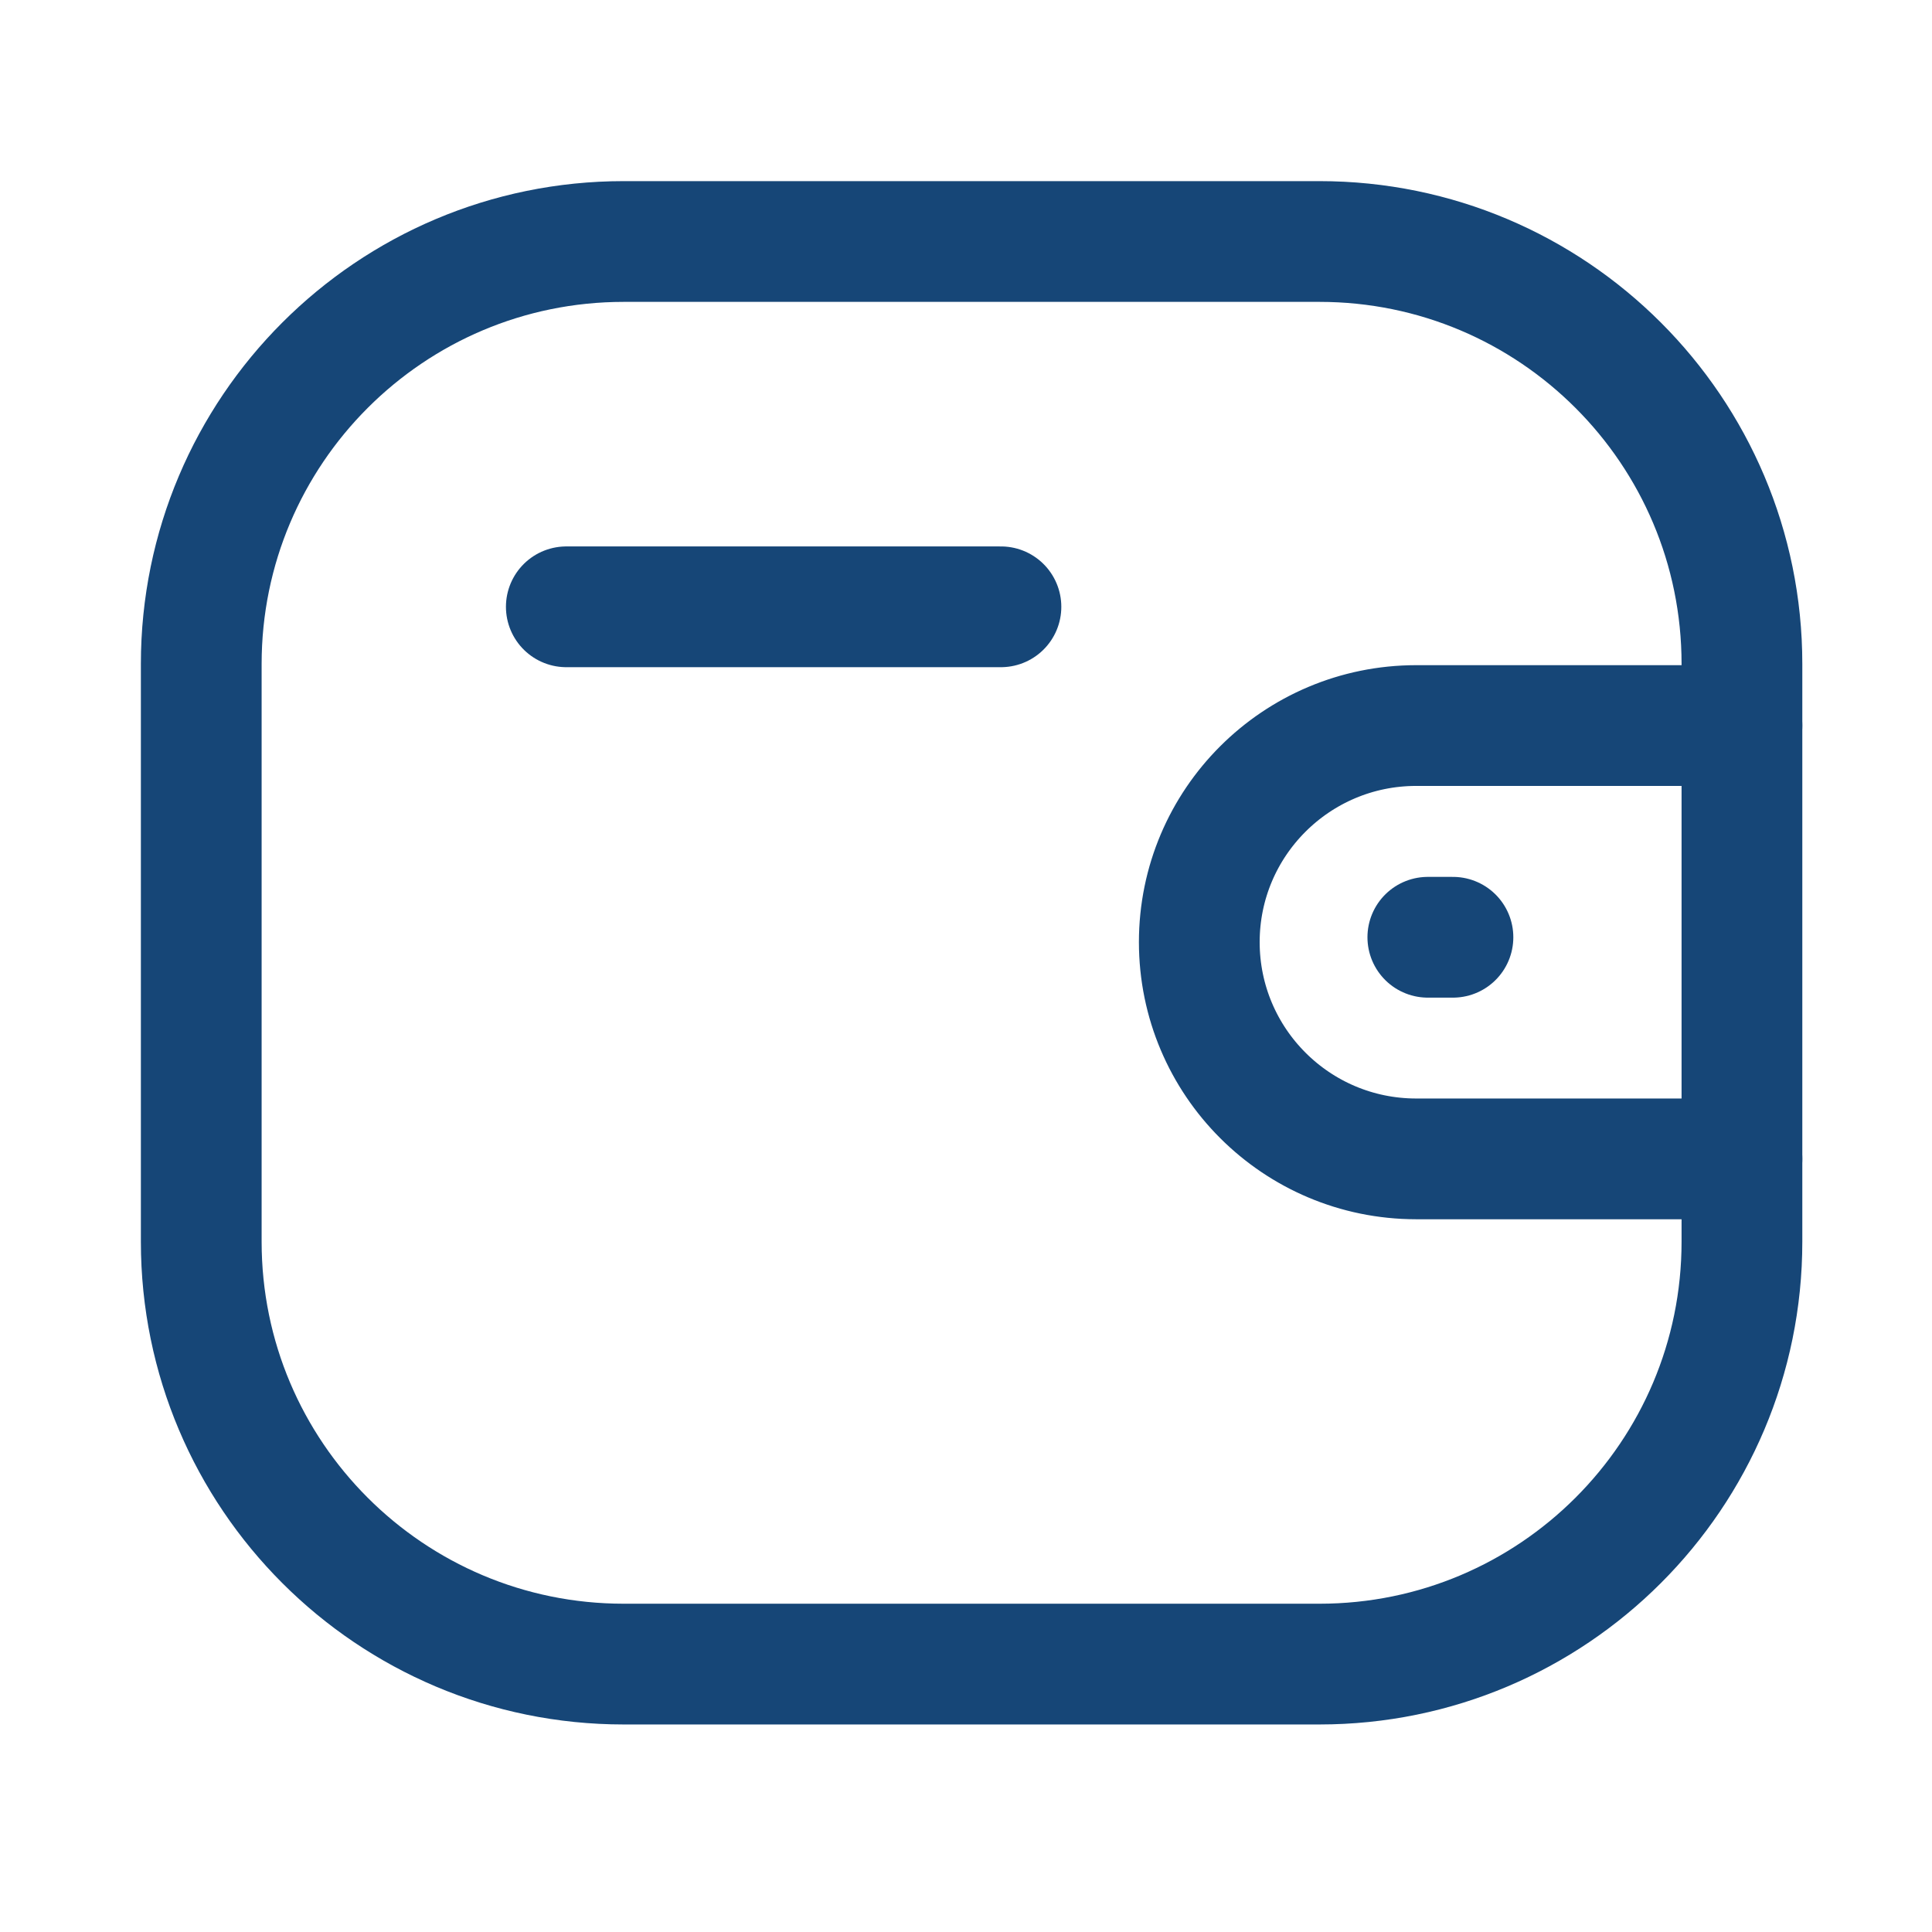
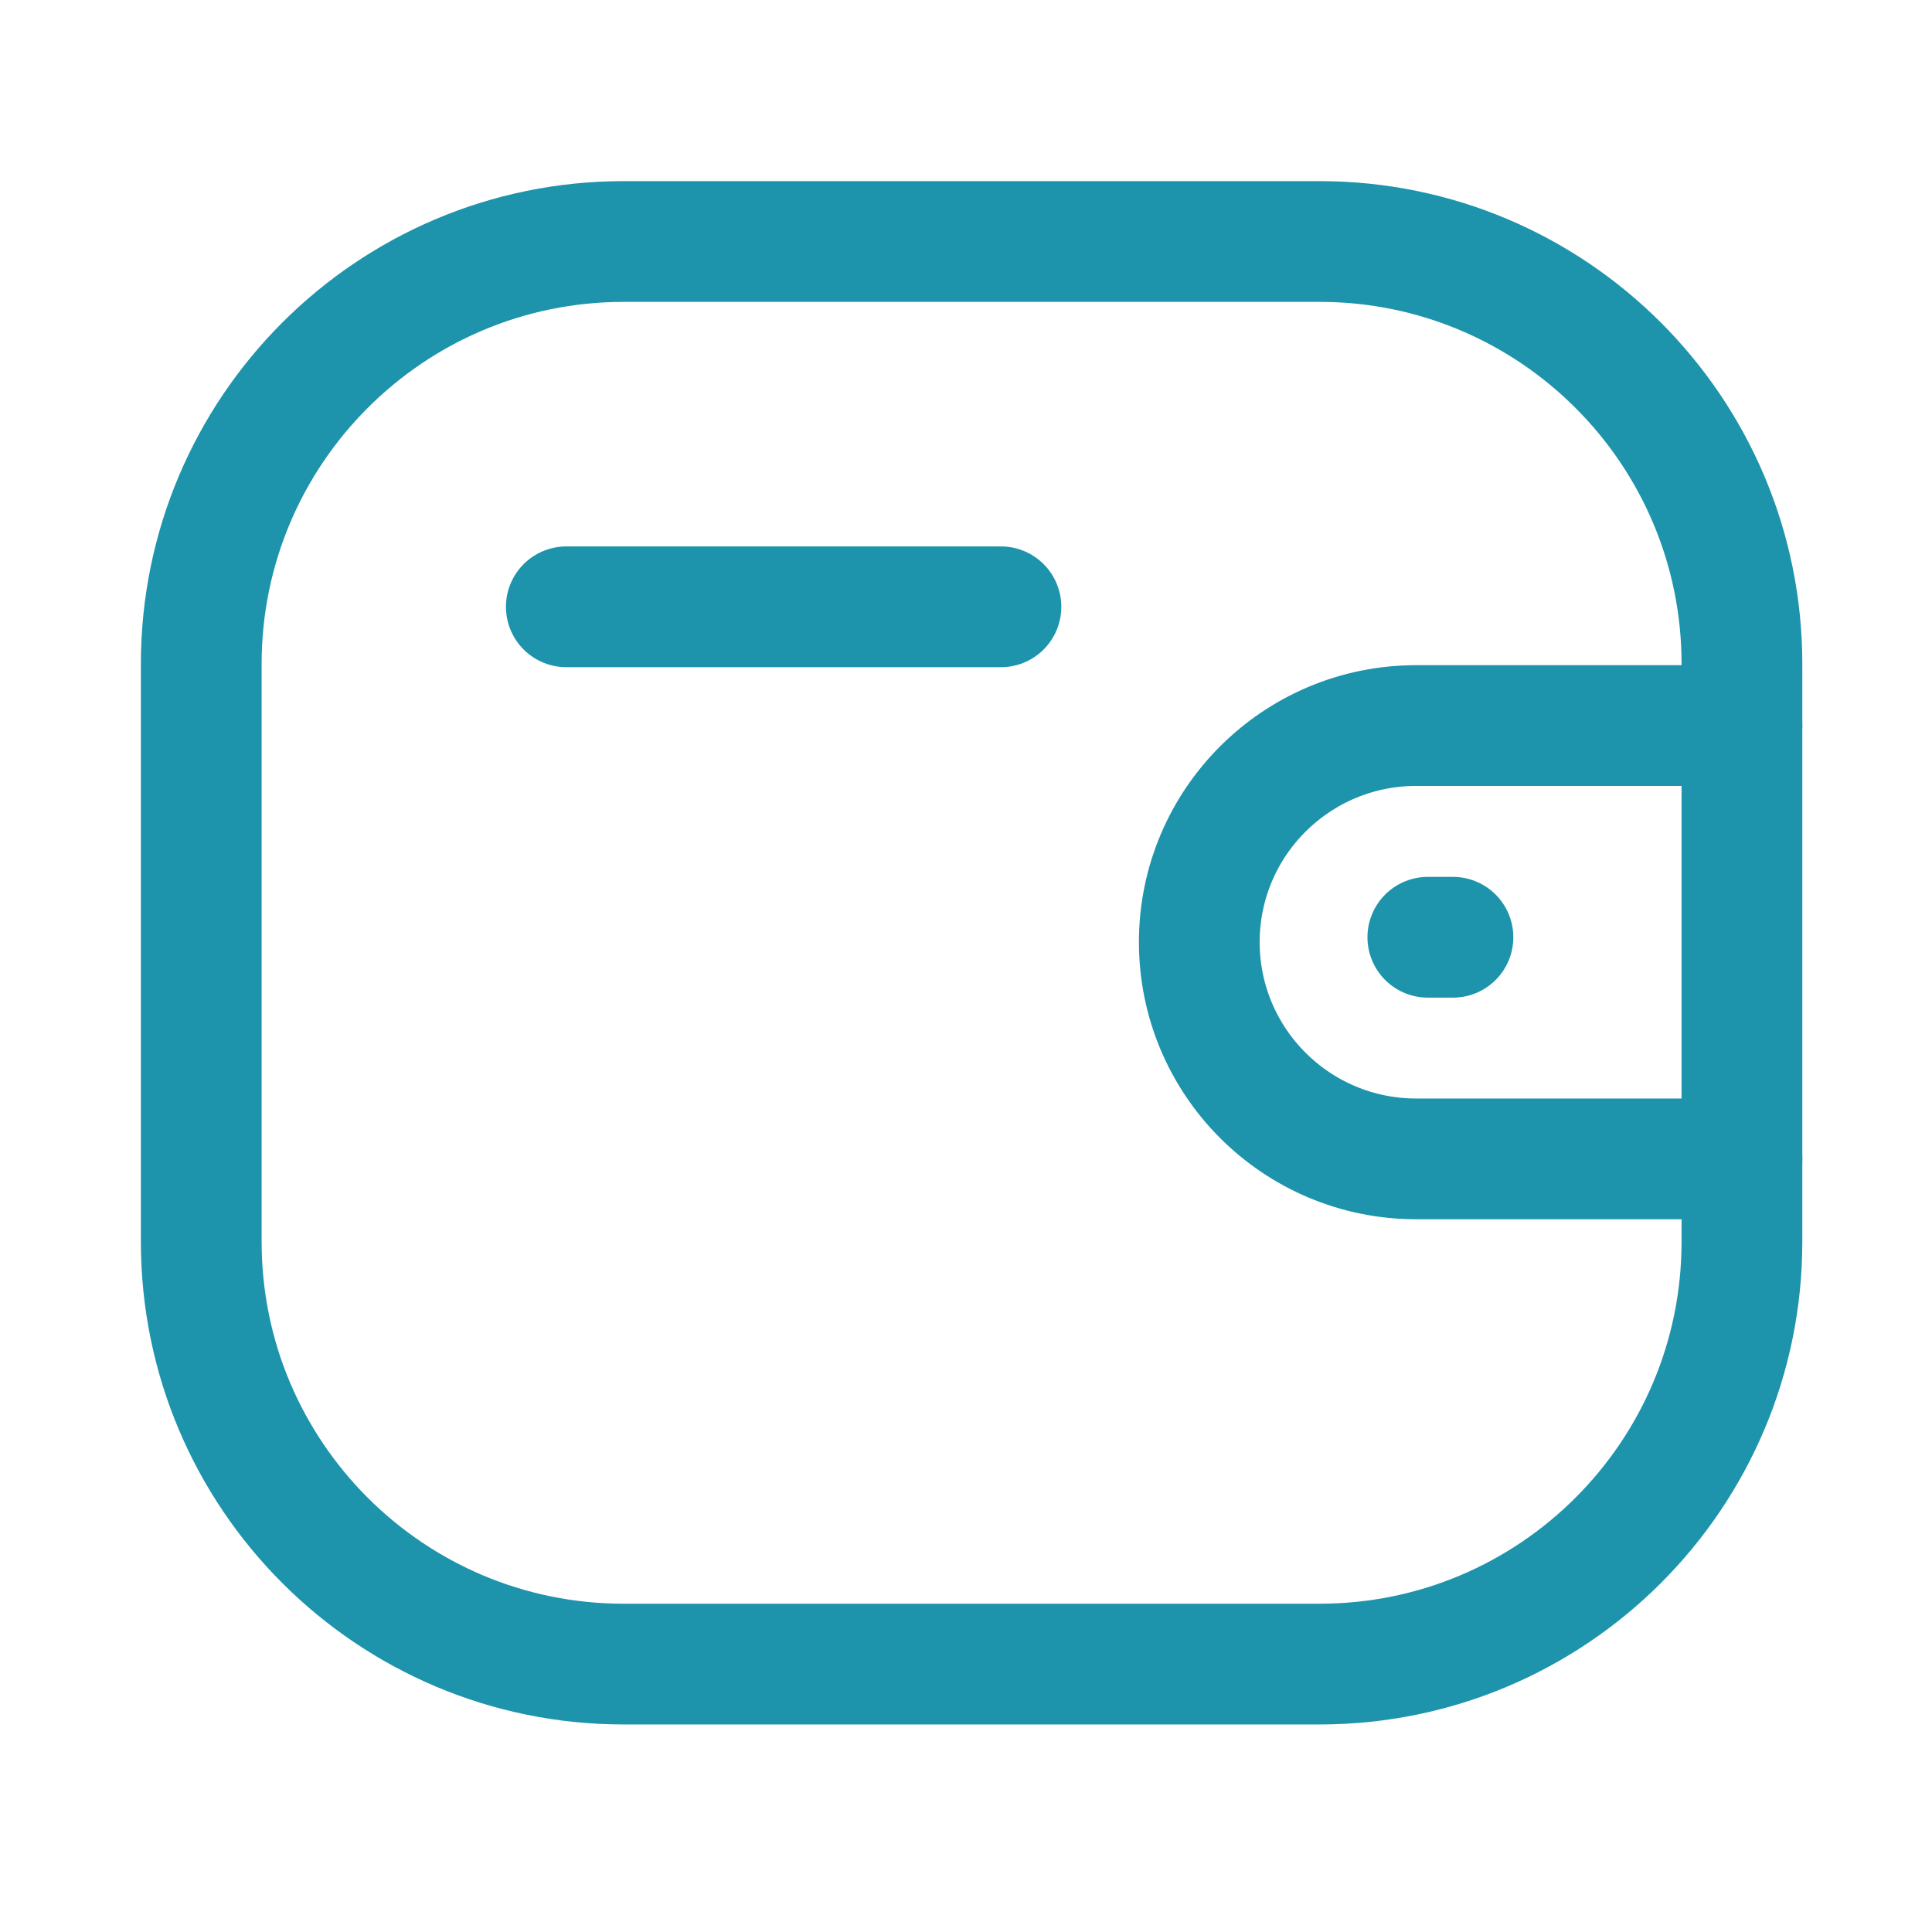
<svg xmlns="http://www.w3.org/2000/svg" width="24" height="24" viewBox="0 0 24 24" fill="none">
-   <path d="M21.639 14.396H17.591C16.104 14.395 14.899 13.191 14.898 11.704C14.898 10.218 16.104 9.014 17.591 9.013H21.639" stroke="#164677" stroke-width="1.5" stroke-linecap="round" stroke-linejoin="round" />
-   <path d="M18.049 11.643H17.737" stroke="#164677" stroke-width="1.5" stroke-linecap="round" stroke-linejoin="round" />
-   <path fill-rule="evenodd" clip-rule="evenodd" d="M7.748 3H16.391C19.289 3 21.639 5.35 21.639 8.248V15.425C21.639 18.323 19.289 20.672 16.391 20.672H7.748C4.85 20.672 2.5 18.323 2.5 15.425V8.248C2.5 5.35 4.85 3 7.748 3Z" stroke="#164677" stroke-width="1.5" stroke-linecap="round" stroke-linejoin="round" />
-   <path d="M7.035 7.538H12.434" stroke="#164677" stroke-width="1.5" stroke-linecap="round" stroke-linejoin="round" />
+   <path d="M21.639 14.396H17.591C16.104 14.395 14.899 13.191 14.898 11.704C14.898 10.218 16.104 9.014 17.591 9.013H21.639" stroke="#1D94AB" stroke-width="1.5" stroke-linecap="round" stroke-linejoin="round" />
+   <path d="M18.049 11.643H17.737" stroke="#1D94AB" stroke-width="1.5" stroke-linecap="round" stroke-linejoin="round" />
+   <path fill-rule="evenodd" clip-rule="evenodd" d="M7.748 3H16.391C19.289 3 21.639 5.35 21.639 8.248V15.425C21.639 18.323 19.289 20.672 16.391 20.672H7.748C4.85 20.672 2.5 18.323 2.5 15.425V8.248C2.5 5.35 4.85 3 7.748 3Z" stroke="#1D94AB" stroke-width="1.5" stroke-linecap="round" stroke-linejoin="round" />
+   <path d="M7.035 7.538H12.434" stroke="#1D94AB" stroke-width="1.5" stroke-linecap="round" stroke-linejoin="round" />
</svg>
